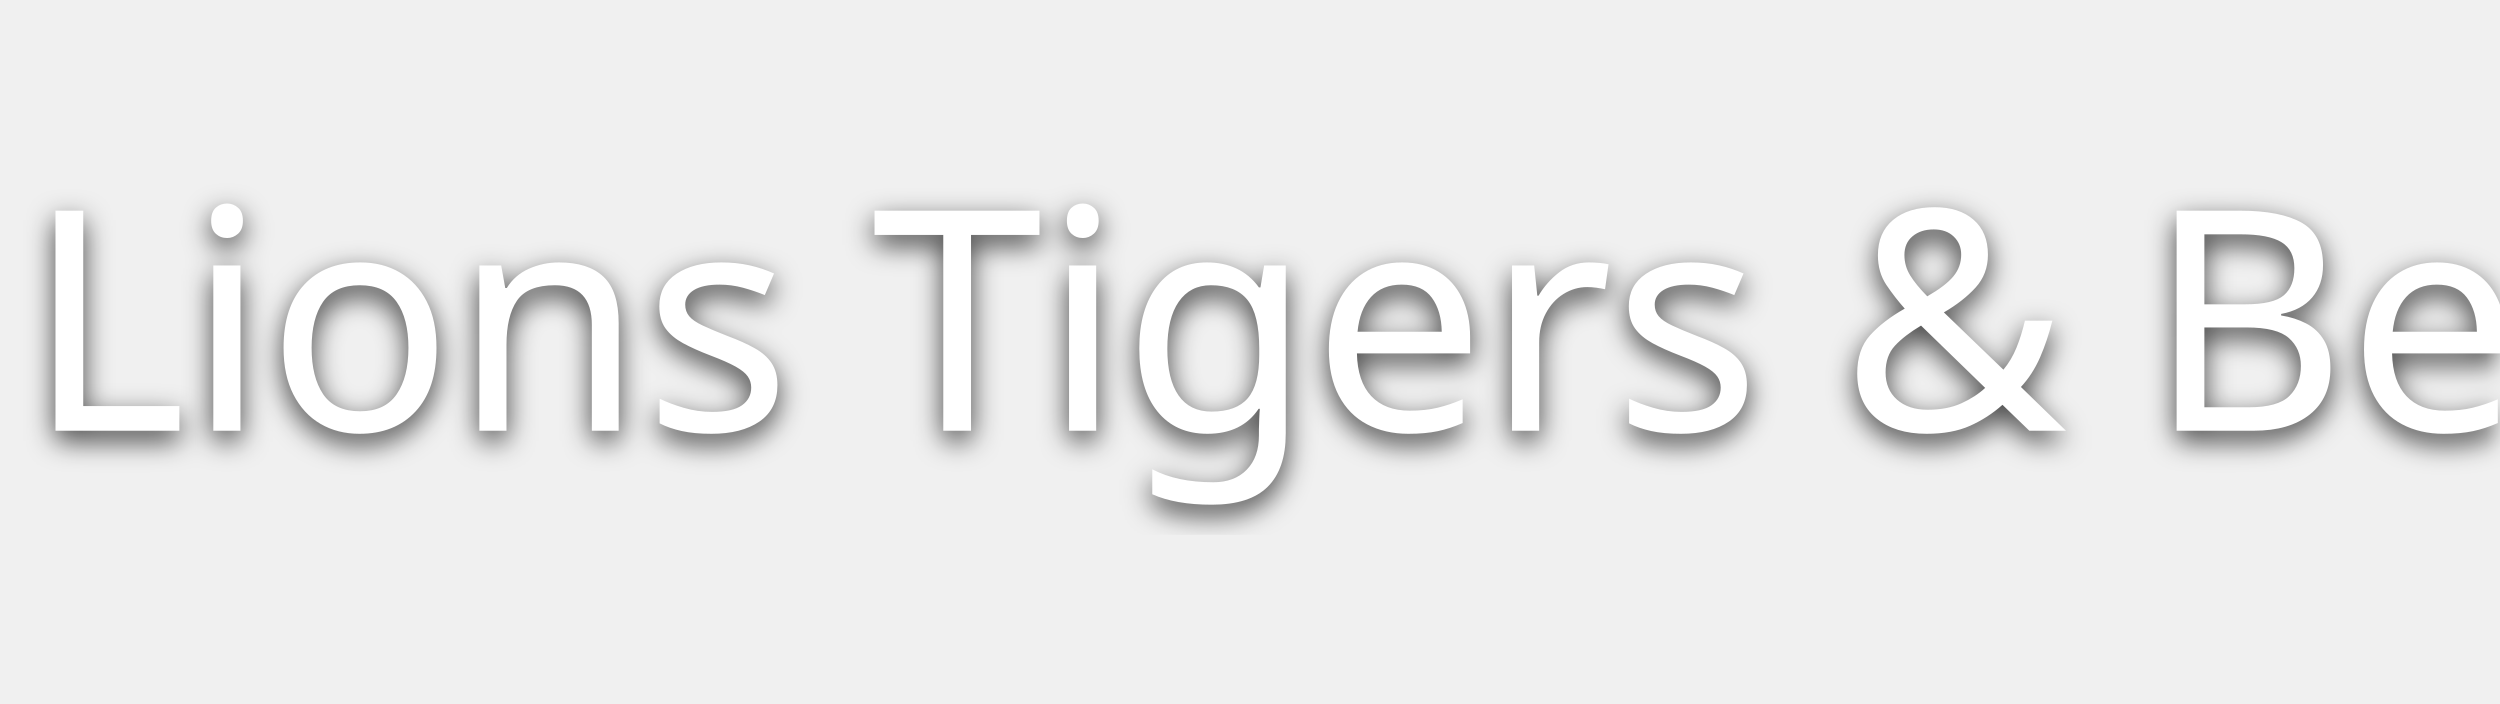
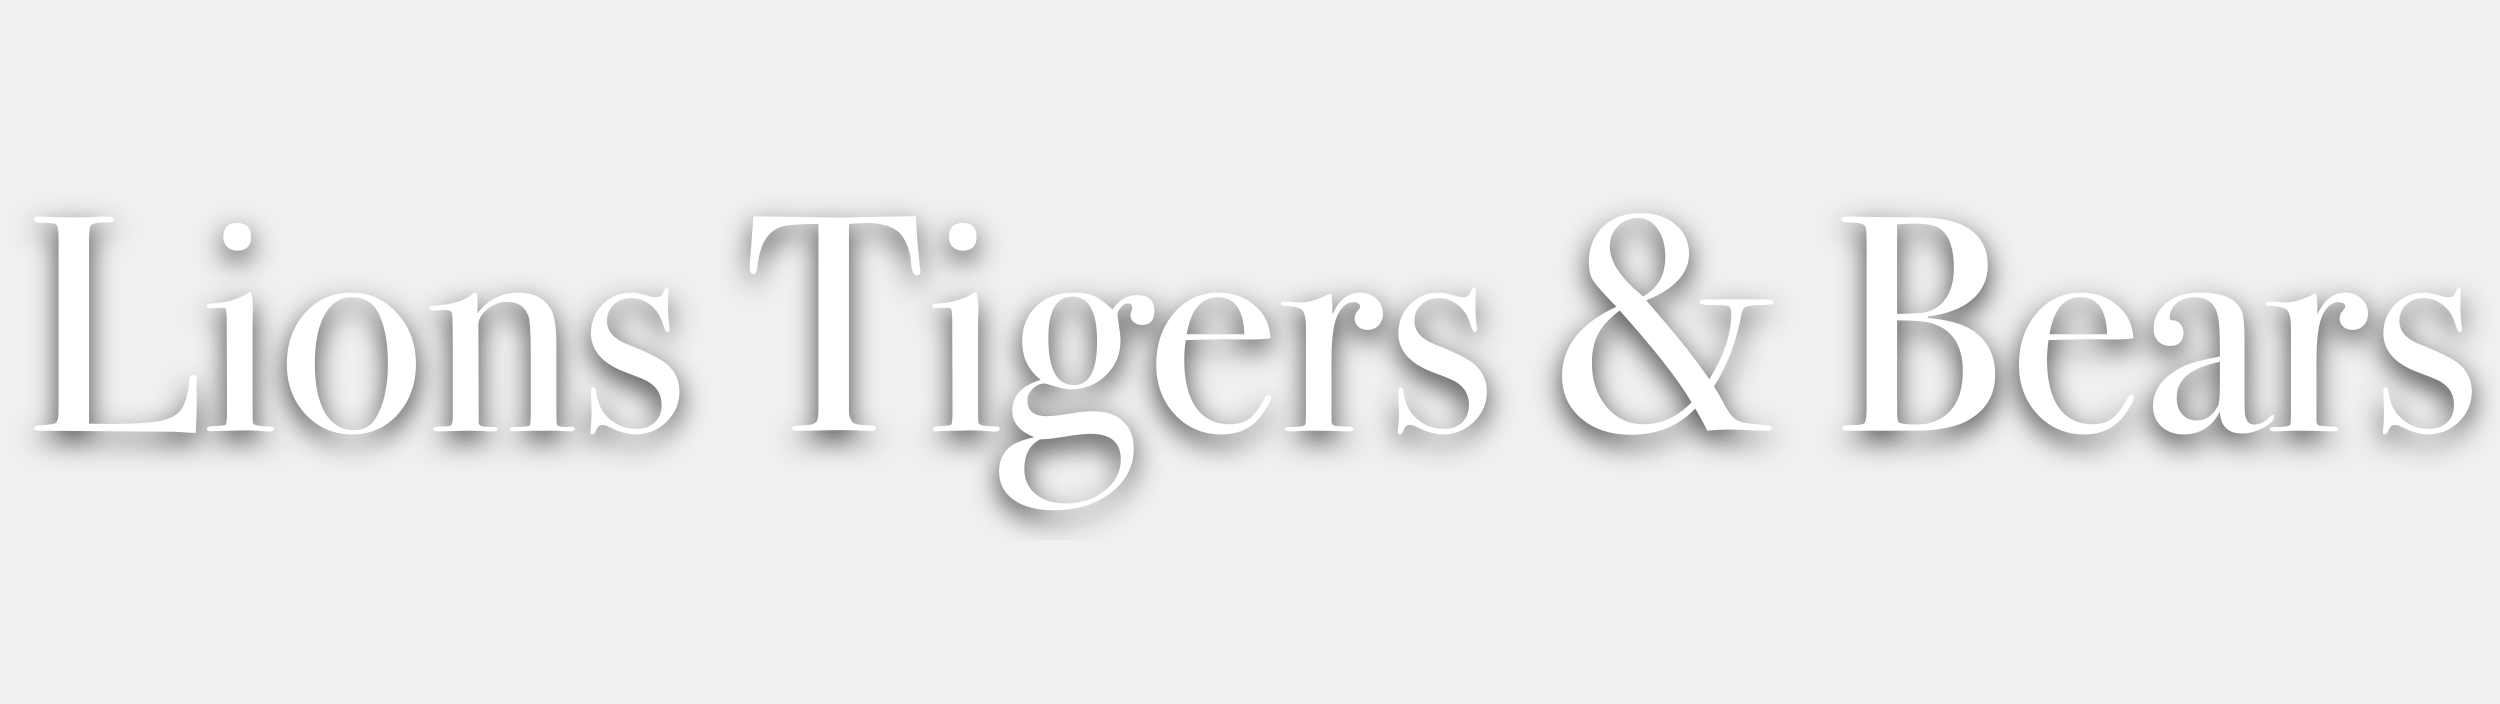
<svg xmlns="http://www.w3.org/2000/svg" id="svg8" version="1.1" viewBox="0 0 508 142.875" height="540" width="1920">
  <defs id="defs2">
    <filter id="filter1147" style="color-interpolation-filters:sRGB;">
      <feFlood id="feFlood1137" result="flood" flood-color="rgb(0,0,0)" flood-opacity="0.741" />
      <feComposite id="feComposite1139" result="composite1" operator="in" in2="SourceGraphic" in="flood" />
      <feGaussianBlur id="feGaussianBlur1141" result="blur" stdDeviation="2.8" in="composite1" />
      <feOffset id="feOffset1143" result="offset" dy="2" dx="0" />
      <feComposite id="feComposite1145" result="composite2" operator="over" in2="offset" in="SourceGraphic" />
    </filter>
  </defs>
  <g id="layer1">
-     <text id="text30" y="87.523" x="5.196" style="font-style:normal;font-variant:normal;font-weight:normal;font-stretch:normal;font-size:62.639px;line-height:1.25;font-family:'Bodoni 72 Oldstyle';-inkscape-font-specification:'Bodoni 72 Oldstyle, Normal';font-variant-ligatures:normal;font-variant-caps:normal;font-variant-numeric:normal;font-variant-east-asian:normal;fill:#ffffff;fill-opacity:1;stroke:none;stroke-width:0.652;filter:url(#filter1147)" xml:space="preserve">
-       <tspan style="font-style:normal;font-variant:normal;font-weight:normal;font-stretch:normal;font-size:62.639px;font-family:'Bodoni 72 Oldstyle';-inkscape-font-specification:'Bodoni 72 Oldstyle, Normal';font-variant-ligatures:normal;font-variant-caps:normal;font-variant-numeric:normal;font-variant-east-asian:normal;stroke-width:0.652;fill:#ffffff;fill-opacity:1;" y="87.523" x="5.196" id="tspan28">Lions Tigers &amp; Bears</tspan>
-     </text>
+     <g style="font-style:normal;font-variant:normal;font-weight:normal;font-stretch:normal;font-size:62.639px;line-height:1.25;font-family:'Bodoni 72 Oldstyle';-inkscape-font-specification:'Bodoni 72 Oldstyle, Normal';font-variant-ligatures:normal;font-variant-caps:normal;font-variant-numeric:normal;font-variant-east-asian:normal;fill:#ffffff;fill-opacity:1;stroke:none;stroke-width:0.652;filter:url(#filter1147)" id="text30" aria-label="Lions Tigers &amp; Bears">
+       <path id="path1149" style="font-style:normal;font-variant:normal;font-weight:normal;font-stretch:normal;font-size:62.639px;font-family:'Bodoni 72 Oldstyle';-inkscape-font-specification:'Bodoni 72 Oldstyle, Normal';font-variant-ligatures:normal;font-variant-caps:normal;font-variant-numeric:normal;font-variant-east-asian:normal;fill:#ffffff;fill-opacity:1;stroke-width:0.652" d="m 39.961,82.575 q 0,1.629 -0.188,5.387 h -0.689 q -0.376,0 -1.817,-0.125 -1.441,-0.125 -3.257,-0.125 L 7.952,87.523 q -1.065,0 -1.065,-0.564 0,-0.438 1.691,-0.564 2.38,-0.125 2.819,-0.501 0.501,-0.438 0.501,-2.38 V 48.311 q 0,-2.318 -0.501,-2.693 -0.438,-0.376 -3.32,-0.376 -1.19,0 -1.19,-0.689 0,-0.564 0.752,-0.564 h 0.564 q 2.067,0.188 8.206,0.188 0.564,0 2.192,-0.063 1.629,-0.125 2.693,-0.125 h 0.689 q 1.128,0 1.128,0.626 0,0.376 -0.376,0.501 -0.313,0.063 -2.13,0.125 -1.817,0.063 -2.192,0.626 -0.313,0.501 -0.313,3.257 v 36.957 q 1.691,0.063 4.698,0.063 7.329,0 10.336,-0.752 3.007,-0.752 4.072,-2.819 1.065,-2.067 1.253,-5.575 0.063,-0.814 0.752,-0.814 0.814,0 0.752,0.94 l -0.063,1.566 q 0,0.125 0,0.564 0.063,0.438 0.063,0.877 z" />
+       <path id="path1151" style="font-style:normal;font-variant:normal;font-weight:normal;font-stretch:normal;font-size:62.639px;font-family:'Bodoni 72 Oldstyle';-inkscape-font-specification:'Bodoni 72 Oldstyle, Normal';font-variant-ligatures:normal;font-variant-caps:normal;font-variant-numeric:normal;font-variant-east-asian:normal;fill:#ffffff;fill-opacity:1;stroke-width:0.652" d="m 51.014,48.123 q 0,2.819 -2.819,2.819 -1.19,0 -2.004,-0.752 -0.814,-0.814 -0.814,-1.942 0,-2.944 2.819,-2.944 2.819,0 2.819,2.819 z m 4.698,39.024 q 0,0.564 -1.065,0.564 0.063,0 -1.503,-0.125 -1.879,-0.125 -3.132,-0.125 l -6.515,0.125 q -0.313,0.063 -0.752,0.063 -0.689,0 -0.689,-0.438 0,-0.626 1.253,-0.626 2.38,-0.063 2.568,-0.313 0.251,-0.313 0.251,-2.631 l -0.063,-18.98 q -0.063,-1.566 -0.188,-1.817 -0.063,-0.313 -0.752,-0.313 l -1.817,0.063 q -0.251,0.063 -0.626,0.063 -0.689,0 -0.689,-0.501 0,-0.438 1.065,-0.501 4.197,-0.188 7.204,-2.004 l 0.626,-0.376 q 0.501,0.94 0.501,3.445 0,-0.125 0,0.626 -0.063,0.752 -0.063,2.443 v 17.101 q 0,2.506 0.063,2.944 0.125,0.438 0.689,0.564 0.94,0.251 2.756,0.251 0.877,0 0.877,0.501 z" />
+       <path id="path1153" style="font-style:normal;font-variant:normal;font-weight:normal;font-stretch:normal;font-size:62.639px;font-family:'Bodoni 72 Oldstyle';-inkscape-font-specification:'Bodoni 72 Oldstyle, Normal';font-variant-ligatures:normal;font-variant-caps:normal;font-variant-numeric:normal;font-variant-east-asian:normal;fill:#ffffff;fill-opacity:1;stroke-width:0.652" d="m 84.523,73.993 q 0,6.076 -3.696,10.21 -3.696,4.072 -9.208,4.072 -5.7,0 -9.521,-4.072 -3.821,-4.134 -3.821,-10.21 0,-6.264 3.696,-10.398 3.758,-4.134 9.333,-4.134 5.638,0 9.396,4.197 3.821,4.134 3.821,10.336 z m -5.7,-0.063 q 0,-6.89 -2.13,-10.711 -1.566,-2.819 -5.262,-2.819 -3.508,0 -5.512,3.633 -1.942,3.57 -1.942,9.96 0,6.327 2.067,9.897 2.13,3.508 5.888,3.508 2.881,0 4.259,-2.192 2.631,-4.134 2.631,-11.275 z" />
+       <path id="path1155" style="font-style:normal;font-variant:normal;font-weight:normal;font-stretch:normal;font-size:62.639px;font-family:'Bodoni 72 Oldstyle';-inkscape-font-specification:'Bodoni 72 Oldstyle, Normal';font-variant-ligatures:normal;font-variant-caps:normal;font-variant-numeric:normal;font-variant-east-asian:normal;fill:#ffffff;fill-opacity:1;stroke-width:0.652" d="m 116.812,87.147 q 0,0.501 -0.94,0.501 h -0.752 q -1.128,-0.125 -3.069,-0.125 -6.139,0 -7.266,0.125 h -0.438 q -0.814,0 -0.814,-0.438 0,-0.313 0.313,-0.376 0.376,-0.063 2.443,-0.125 1.19,-0.063 1.378,-0.313 0.188,-0.313 0.188,-2.067 V 72.302 q 0,-6.828 -0.501,-8.143 -1.065,-2.819 -4.259,-2.819 -3.132,0 -5.262,2.756 -0.626,0.814 -0.626,2.255 l 0.063,19.544 q 0,0.752 1.315,0.814 l 1.879,0.063 q 0.626,0 0.626,0.438 0,0.438 -0.752,0.438 h -1.002 q -1.378,-0.125 -4.385,-0.125 -0.689,0 -3.007,0.063 -2.255,0.063 -2.631,0.063 h -0.376 q -0.94,0 -0.94,-0.438 0,-0.438 1.128,-0.564 0.814,0 1.566,0 0.94,0 1.128,-0.438 l 0.188,-0.94 V 71.613 q 0,-7.141 -0.125,-7.893 -0.125,-0.752 -1.566,-0.752 -0.438,0 -1.503,0.125 h -0.313 q -1.253,0 -1.253,-0.438 0,-0.564 1.315,-0.564 1.879,-0.063 4.072,-0.689 2.192,-0.626 3.069,-1.441 0.564,-0.501 0.877,-0.501 0.438,0 0.438,1.19 v 3.007 q 3.257,-4.197 8.394,-4.197 4.51,0 6.515,3.32 1.128,1.879 1.128,7.141 v 14.282 q 0,2.004 0.188,2.192 0.376,0.376 1.817,0.376 0.188,0 0.689,-0.063 h 0.438 q 0.626,0 0.626,0.438 z" />
+       <path id="path1157" style="font-style:normal;font-variant:normal;font-weight:normal;font-stretch:normal;font-size:62.639px;font-family:'Bodoni 72 Oldstyle';-inkscape-font-specification:'Bodoni 72 Oldstyle, Normal';font-variant-ligatures:normal;font-variant-caps:normal;font-variant-numeric:normal;font-variant-east-asian:normal;fill:#ffffff;fill-opacity:1;stroke-width:0.652" d="m 138.065,79.568 q 0,3.633 -2.693,6.201 -2.631,2.506 -6.327,2.506 -2.13,0 -5.199,-1.503 -0.814,-0.438 -1.441,-0.438 -0.877,0 -1.315,1.19 -0.251,0.752 -0.689,0.752 -0.438,0 -0.438,-0.501 0,-0.313 0.063,-0.752 0.188,-1.253 0.188,-3.696 0,-0.188 -0.063,-1.503 -0.063,-1.315 -0.063,-1.754 v -0.689 q 0,-0.689 0.438,-0.689 0.501,0 0.564,0.689 0.376,2.881 1.629,4.51 2.506,3.257 6.702,3.257 2.255,0 3.633,-1.315 1.378,-1.315 1.378,-3.508 0,-2.443 -1.566,-3.884 -0.877,-0.814 -1.629,-1.128 -0.689,-0.376 -4.197,-1.691 -6.953,-2.631 -6.953,-7.893 0,-3.508 2.38,-5.888 2.38,-2.38 5.888,-2.38 1.253,0 3.758,0.752 0.626,0.188 1.128,0.188 1.315,0 1.629,-1.253 0.188,-0.626 0.564,-0.626 0.438,0 0.438,0.501 0,0.063 -0.063,0.376 l -0.063,2.631 q -0.063,1.503 0.313,4.823 v 0.125 q 0,0.501 -0.501,0.501 -0.376,0 -0.94,-1.879 -0.689,-2.255 -2.443,-3.633 -1.691,-1.378 -3.946,-1.378 -2.13,0 -3.508,1.315 -1.378,1.315 -1.378,3.32 0,3.132 4.197,4.761 6.515,2.568 8.268,4.259 2.255,2.192 2.255,5.324 z" />
+       <path id="path1159" style="font-style:normal;font-variant:normal;font-weight:normal;font-stretch:normal;font-size:62.639px;font-family:'Bodoni 72 Oldstyle';-inkscape-font-specification:'Bodoni 72 Oldstyle, Normal';font-variant-ligatures:normal;font-variant-caps:normal;font-variant-numeric:normal;font-variant-east-asian:normal;fill:#ffffff;fill-opacity:1;stroke-width:0.652" d="m 187.041,55.139 q 0,0.814 -0.752,0.814 -0.752,0 -1.065,-1.629 -0.125,-1.128 -0.251,-2.255 -0.438,-2.255 -1.441,-3.821 -1.315,-2.067 -4.322,-2.631 -1.942,-0.376 -3.132,-0.313 -2.944,0.125 -3.57,0.188 v 37.772 q 0,2.255 1.19,2.819 0.626,0.313 3.508,0.376 0.752,0.063 0.752,0.564 0,0.564 -1.002,0.564 -0.501,0 -0.877,-0.063 -3.758,-0.125 -5.324,-0.125 -2.067,0 -3.884,0.063 -1.817,0.063 -4.635,0.063 -1.441,0 -1.441,-0.501 0,-0.564 2.693,-0.626 1.942,0 2.506,-0.814 0.313,-0.501 0.313,-2.568 V 45.492 q -6.201,0.063 -7.705,0.626 -3.946,1.441 -4.635,7.705 -0.188,1.879 -0.877,1.879 -0.752,0 -0.752,-1.315 0,-0.689 0.063,-1.378 l 0.125,-1.441 q 0.188,-2.881 0.564,-7.579 h 2.819 l 12.778,0.188 q 2.255,0.063 7.016,-0.063 l 10.398,-0.188 q 0.125,3.508 0.814,10.398 0,0.188 0.063,0.501 0.063,0.251 0.063,0.313 z" />
+       <path id="path1161" style="font-style:normal;font-variant:normal;font-weight:normal;font-stretch:normal;font-size:62.639px;font-family:'Bodoni 72 Oldstyle';-inkscape-font-specification:'Bodoni 72 Oldstyle, Normal';font-variant-ligatures:normal;font-variant-caps:normal;font-variant-numeric:normal;font-variant-east-asian:normal;fill:#ffffff;fill-opacity:1;stroke-width:0.652" d="m 198.437,48.123 q 0,2.819 -2.819,2.819 -1.19,0 -2.004,-0.752 -0.814,-0.814 -0.814,-1.942 0,-2.944 2.819,-2.944 2.819,0 2.819,2.819 z m 4.698,39.024 q 0,0.564 -1.065,0.564 0.063,0 -1.503,-0.125 -1.879,-0.125 -3.132,-0.125 l -6.515,0.125 q -0.313,0.063 -0.752,0.063 -0.689,0 -0.689,-0.438 0,-0.626 1.253,-0.626 2.38,-0.063 2.568,-0.313 0.251,-0.313 0.251,-2.631 l -0.063,-18.98 q -0.063,-1.566 -0.188,-1.817 -0.063,-0.313 -0.752,-0.313 l -1.817,0.063 q -0.251,0.063 -0.626,0.063 -0.689,0 -0.689,-0.501 0,-0.438 1.065,-0.501 4.197,-0.188 7.204,-2.004 l 0.626,-0.376 q 0.501,0.94 0.501,3.445 0,-0.125 0,0.626 -0.063,0.752 -0.063,2.443 v 17.101 q 0,2.506 0.063,2.944 0.125,0.438 0.689,0.564 0.94,0.251 2.756,0.251 0.877,0 0.877,0.501 z" />
+       <path id="path1163" style="font-style:normal;font-variant:normal;font-weight:normal;font-stretch:normal;font-size:62.639px;font-family:'Bodoni 72 Oldstyle';-inkscape-font-specification:'Bodoni 72 Oldstyle, Normal';font-variant-ligatures:normal;font-variant-caps:normal;font-variant-numeric:normal;font-variant-east-asian:normal;fill:#ffffff;fill-opacity:1;stroke-width:0.652" d="m 234.577,63.156 q 0,2.881 -2.568,2.881 -0.877,0 -1.629,-0.564 -0.689,-0.626 -0.689,-1.378 0,-0.251 0.188,-0.752 0.188,-0.564 0.188,-0.877 0,-0.814 -0.877,-0.814 -0.752,0 -1.441,0.814 -0.689,0.752 -0.689,1.566 0,0.188 0.313,2.13 0.313,1.942 0.313,2.944 0,4.259 -2.944,7.141 -2.944,2.881 -7.329,2.881 -1.128,0 -4.134,-0.94 -0.814,-0.251 -1.065,-0.251 -1.315,0 -2.38,1.065 -1.065,1.065 -1.065,2.318 0,3.257 3.946,3.257 1.503,0 4.823,-0.564 2.568,-0.438 4.698,-0.438 3.821,0 5.951,2.004 2.192,2.004 2.192,5.575 0,5.387 -4.635,8.957 -4.573,3.57 -11.588,3.57 -5.199,0 -8.206,-2.13 -2.944,-2.067 -2.944,-5.763 0,-3.57 2.756,-5.387 1.378,-0.877 4.385,-1.566 -4.447,-1.754 -4.447,-5.387 0,-4.51 5.763,-6.264 -3.758,-2.944 -3.758,-7.767 0,-4.51 2.881,-7.204 2.881,-2.756 7.579,-2.756 2.568,0 4.134,0.689 1.629,0.689 3.758,2.756 2.004,-2.944 4.949,-2.944 3.57,0 3.57,3.195 z m -11.651,6.201 q 0,-9.083 -5.011,-9.083 -4.886,0 -4.886,8.456 0,9.521 5.199,9.521 4.698,0 4.698,-8.895 z m 4.823,23.991 q 0,-5.199 -6.139,-5.199 -1.754,0 -5.199,0.564 -3.383,0.564 -5.074,0.564 -3.195,1.691 -3.195,5.951 0,3.195 2.255,5.136 2.318,1.942 6.076,1.942 4.761,0 8.018,-2.631 3.257,-2.568 3.257,-6.327 z" />
+       <path id="path1165" style="font-style:normal;font-variant:normal;font-weight:normal;font-stretch:normal;font-size:62.639px;font-family:'Bodoni 72 Oldstyle';-inkscape-font-specification:'Bodoni 72 Oldstyle, Normal';font-variant-ligatures:normal;font-variant-caps:normal;font-variant-numeric:normal;font-variant-east-asian:normal;fill:#ffffff;fill-opacity:1;stroke-width:0.652" d="m 258.305,80.696 q 0,0.626 -1.002,2.255 -0.94,1.566 -1.942,2.568 -2.693,2.756 -7.204,2.756 -5.638,0 -9.459,-4.072 -3.758,-4.072 -3.758,-10.085 0,-6.264 3.57,-10.461 3.633,-4.197 9.02,-4.197 4.447,0 7.454,2.631 3.007,2.568 3.195,6.64 -2.004,0.313 -5.324,0.251 l -4.385,-0.063 q -0.438,0 -7.517,0.188 -0.313,2.067 -0.313,3.946 0,6.327 2.38,9.772 2.443,3.383 6.828,3.383 2.506,0 4.009,-1.128 1.503,-1.128 3.257,-4.322 0.251,-0.501 0.689,-0.501 0.501,0 0.501,0.438 z M 252.855,67.917 q -0.251,-7.517 -5.387,-7.517 -5.074,0 -6.327,7.517 z" />
+       <path id="path1167" style="font-style:normal;font-variant:normal;font-weight:normal;font-stretch:normal;font-size:62.639px;font-family:'Bodoni 72 Oldstyle';-inkscape-font-specification:'Bodoni 72 Oldstyle, Normal';font-variant-ligatures:normal;font-variant-caps:normal;font-variant-numeric:normal;font-variant-east-asian:normal;fill:#ffffff;fill-opacity:1;stroke-width:0.652" d="m 281.023,63.72 q 0,1.441 -0.877,2.38 -0.877,0.94 -2.255,0.94 -1.128,0 -1.879,-0.626 -0.752,-0.689 -0.752,-1.691 0,-0.877 0.564,-1.503 0.564,-0.626 0.564,-0.877 0,-0.94 -1.378,-0.94 -1.754,0 -3.007,2.192 -1.441,2.568 -1.441,9.521 V 85.519 q 0,0.752 0.501,0.94 0.564,0.188 3.257,0.251 0.689,0.125 0.689,0.501 0,0.438 -0.814,0.438 -1.441,0 -2.693,-0.063 -1.253,-0.063 -4.761,-0.063 -1.817,0 -2.631,0.063 -0.814,0.063 -2.067,0.063 -1.002,0 -1.002,-0.438 0,-0.438 0.814,-0.438 h 0.877 q 2.13,0 2.506,-0.501 0.125,-0.251 0.125,-2.318 V 66.727 q 0,-3.445 -1.065,-3.946 -1.002,-0.564 -3.257,-0.626 -0.752,0 -0.752,-0.438 0,-0.438 0.626,-0.438 h 0.438 q 0.94,0 1.879,0.125 0.94,0.063 0.814,0.063 2.318,0 5.136,-1.315 l 0.814,-0.376 0.501,-0.188 q 0.251,1.503 0.251,3.007 v 1.253 q 2.004,-4.385 5.638,-4.385 2.004,0 3.32,1.253 1.315,1.19 1.315,3.007 z" />
+       <path id="path1169" style="font-style:normal;font-variant:normal;font-weight:normal;font-stretch:normal;font-size:62.639px;font-family:'Bodoni 72 Oldstyle';-inkscape-font-specification:'Bodoni 72 Oldstyle, Normal';font-variant-ligatures:normal;font-variant-caps:normal;font-variant-numeric:normal;font-variant-east-asian:normal;fill:#ffffff;fill-opacity:1;stroke-width:0.652" d="m 302.126,79.568 q 0,3.633 -2.693,6.201 -2.631,2.506 -6.327,2.506 -2.13,0 -5.199,-1.503 -0.814,-0.438 -1.441,-0.438 -0.877,0 -1.315,1.19 -0.251,0.752 -0.689,0.752 -0.438,0 -0.438,-0.501 0,-0.313 0.063,-0.752 0.188,-1.253 0.188,-3.696 0,-0.188 -0.063,-1.503 -0.063,-1.315 -0.063,-1.754 v -0.689 q 0,-0.689 0.438,-0.689 0.501,0 0.564,0.689 0.376,2.881 1.629,4.51 2.506,3.257 6.702,3.257 2.255,0 3.633,-1.315 1.378,-1.315 1.378,-3.508 0,-2.443 -1.566,-3.884 -0.877,-0.814 -1.629,-1.128 -0.689,-0.376 -4.197,-1.691 -6.953,-2.631 -6.953,-7.893 0,-3.508 2.38,-5.888 2.38,-2.38 5.888,-2.38 1.253,0 3.758,0.752 0.626,0.188 1.128,0.188 1.315,0 1.629,-1.253 0.188,-0.626 0.564,-0.626 0.438,0 0.438,0.501 0,0.063 -0.063,0.376 l -0.063,2.631 q -0.063,1.503 0.313,4.823 v 0.125 q 0,0.501 -0.501,0.501 -0.376,0 -0.94,-1.879 -0.689,-2.255 -2.443,-3.633 -1.691,-1.378 -3.946,-1.378 -2.13,0 -3.508,1.315 -1.378,1.315 -1.378,3.32 0,3.132 4.197,4.761 6.515,2.568 8.268,4.259 2.255,2.192 2.255,5.324 z" />
+       <path id="path1171" style="font-style:normal;font-variant:normal;font-weight:normal;font-stretch:normal;font-size:62.639px;font-family:'Bodoni 72 Oldstyle';-inkscape-font-specification:'Bodoni 72 Oldstyle, Normal';font-variant-ligatures:normal;font-variant-caps:normal;font-variant-numeric:normal;font-variant-east-asian:normal;fill:#ffffff;fill-opacity:1;stroke-width:0.652" d="m 360.373,61.403 q 0,0.376 -0.438,0.438 -0.376,0.063 -2.881,0.188 -1.942,0.063 -2.506,0.438 -0.564,0.376 -0.814,1.942 -1.441,7.83 -5.45,14.094 1.253,2.004 1.817,3.132 1.503,3.007 2.881,3.758 1.441,0.752 5.7,0.94 1.315,0.063 1.315,0.689 0,0.501 -0.877,0.501 -1.566,0 -5.763,-0.188 -1.441,-0.063 -1.942,-0.063 -2.067,0 -4.51,0.251 -0.251,-0.689 -2.13,-4.009 l -0.313,-0.501 q -5.011,5.324 -13.092,5.324 -6.201,0 -10.085,-3.32 -3.884,-3.32 -3.884,-8.644 0,-8.895 11.025,-14.031 -0.125,-0.188 -0.814,-0.877 -3.195,-3.32 -4.009,-4.635 -0.752,-1.378 -0.752,-3.57 0,-4.447 2.881,-7.204 2.944,-2.756 7.579,-2.756 4.447,0 7.141,2.318 2.756,2.255 2.756,5.951 0,5.951 -8.707,9.459 0.376,0.438 3.132,3.633 5.512,6.327 9.709,12.403 4.447,-7.141 4.447,-13.28 0,-1.378 -0.564,-1.566 -0.564,-0.251 -4.009,-0.251 -1.879,0 -1.879,-0.626 0,-0.501 1.065,-0.501 h 10.148 q 2.881,0 3.132,0.063 0.689,0.188 0.689,0.501 z m -21.986,-9.208 q 0,-3.508 -1.566,-5.7 Q 335.317,44.302 332.874,44.302 q -2.506,0 -4.134,1.691 -1.629,1.629 -1.629,4.134 0,4.635 6.765,10.085 4.51,-2.443 4.51,-8.018 z m 5.324,29.566 q -3.821,-6.64 -14.595,-18.667 -3.069,2.318 -4.385,4.761 -1.253,2.443 -1.253,5.888 0,5.324 2.944,8.895 3.007,3.57 7.454,3.57 5.575,0 9.834,-4.447 z" />
+       <path id="path1173" style="font-style:normal;font-variant:normal;font-weight:normal;font-stretch:normal;font-size:62.639px;font-family:'Bodoni 72 Oldstyle';-inkscape-font-specification:'Bodoni 72 Oldstyle, Normal';font-variant-ligatures:normal;font-variant-caps:normal;font-variant-numeric:normal;font-variant-east-asian:normal;fill:#ffffff;fill-opacity:1;stroke-width:0.652" d="m 405.415,76.123 q 0,6.389 -5.825,9.459 -2.819,1.503 -8.081,1.879 -1.441,0.063 -8.519,0.063 h -7.642 q -1.065,0 -1.065,-0.564 0,-0.564 1.942,-0.564 2.255,0 2.631,-0.438 0.438,-0.501 0.438,-2.881 V 49.188 q 0,-2.756 -0.251,-3.195 -0.438,-0.752 -3.195,-0.814 -1.691,0 -1.691,-0.626 0,-0.564 1.566,-0.564 0.063,0 0.752,0 0.689,0.063 1.253,0.063 l 12.215,0.125 q 6.765,0.063 10.085,2.255 3.884,2.568 3.884,7.454 0,4.259 -3.195,7.016 -3.195,2.693 -8.957,3.383 v 0.376 q 5.7,0.376 8.895,2.38 4.761,3.007 4.761,9.083 z m -8.394,-21.611 q 0,-6.013 -2.756,-8.018 -1.441,-1.065 -5.45,-1.065 -1.065,0 -3.32,0.188 v 18.165 h 0.564 l 3.445,-0.125 q 3.57,-0.125 5.512,-2.506 2.004,-2.443 2.004,-6.64 z m 1.817,20.922 q 0,-7.893 -6.389,-9.772 -1.879,-0.564 -6.953,-0.564 v 18.667 q 0,1.817 0.376,2.067 0.626,0.438 3.508,0.438 4.322,0 6.89,-2.756 2.568,-2.756 2.568,-8.08 z" />
+       <path id="path1175" style="font-style:normal;font-variant:normal;font-weight:normal;font-stretch:normal;font-size:62.639px;font-family:'Bodoni 72 Oldstyle';-inkscape-font-specification:'Bodoni 72 Oldstyle, Normal';font-variant-ligatures:normal;font-variant-caps:normal;font-variant-numeric:normal;font-variant-east-asian:normal;fill:#ffffff;fill-opacity:1;stroke-width:0.652" d="m 433.622,80.696 q 0,0.626 -1.002,2.255 -0.94,1.566 -1.942,2.568 -2.693,2.756 -7.204,2.756 -5.638,0 -9.459,-4.072 -3.758,-4.072 -3.758,-10.085 0,-6.264 3.57,-10.461 3.633,-4.197 9.02,-4.197 4.447,0 7.454,2.631 3.007,2.568 3.195,6.64 -2.004,0.313 -5.324,0.251 l -4.385,-0.063 q -0.438,0 -7.517,0.188 -0.313,2.067 -0.313,3.946 0,6.327 2.38,9.772 2.443,3.383 6.828,3.383 2.506,0 4.009,-1.128 1.503,-1.128 3.257,-4.322 0.251,-0.501 0.689,-0.501 0.501,0 0.501,0.438 z M 428.173,67.917 q -0.251,-7.517 -5.387,-7.517 -5.074,0 -6.327,7.517 z" />
+       <path id="path1177" style="font-style:normal;font-variant:normal;font-weight:normal;font-stretch:normal;font-size:62.639px;font-family:'Bodoni 72 Oldstyle';-inkscape-font-specification:'Bodoni 72 Oldstyle, Normal';font-variant-ligatures:normal;font-variant-caps:normal;font-variant-numeric:normal;font-variant-east-asian:normal;fill:#ffffff;fill-opacity:1;stroke-width:0.652" d="m 462.104,84.704 q 0,1.065 -2.255,2.255 -2.192,1.128 -4.259,1.128 -4.322,0 -4.51,-4.447 -2.38,4.635 -7.391,4.635 -2.693,0 -4.447,-1.566 -1.754,-1.629 -1.754,-4.134 0,-5.136 6.201,-8.143 2.13,-1.002 7.391,-2.004 v -1.566 q 0,-5.512 -0.564,-7.266 -1.002,-3.195 -4.51,-3.195 -2.192,0 -3.696,1.19 -1.441,1.19 -1.441,3.007 0,0.501 0.752,0.501 0.814,0 1.441,0.752 0.626,0.752 0.626,1.691 0,2.756 -2.756,2.756 -1.441,0 -2.38,-0.94 -0.94,-1.002 -0.94,-2.506 0,-2.944 2.318,-5.074 2.568,-2.318 7.141,-2.318 6.89,0 8.456,3.758 0.564,1.441 0.564,5.7 v 11.714 q 0,2.881 0.063,3.383 0.313,2.255 1.817,2.255 1.754,0 2.881,-1.253 0.626,-0.689 0.94,-0.689 0.313,0 0.313,0.376 z M 451.079,78.065 v -4.573 q -4.698,1.065 -6.765,2.819 -2.004,1.691 -2.004,4.573 0,2.004 1.128,3.32 1.19,1.253 2.944,1.253 2.693,0 4.322,-3.007 0.376,-0.689 0.376,-4.385 z" />
+       <path id="path1179" style="font-style:normal;font-variant:normal;font-weight:normal;font-stretch:normal;font-size:62.639px;font-family:'Bodoni 72 Oldstyle';-inkscape-font-specification:'Bodoni 72 Oldstyle, Normal';font-variant-ligatures:normal;font-variant-caps:normal;font-variant-numeric:normal;font-variant-east-asian:normal;fill:#ffffff;fill-opacity:1;stroke-width:0.652" d="m 481.176,63.72 q 0,1.441 -0.877,2.38 -0.877,0.94 -2.255,0.94 -1.128,0 -1.879,-0.626 -0.752,-0.689 -0.752,-1.691 0,-0.877 0.564,-1.503 0.564,-0.626 0.564,-0.877 0,-0.94 -1.378,-0.94 -1.754,0 -3.007,2.192 -1.441,2.568 -1.441,9.521 V 85.519 q 0,0.752 0.501,0.94 0.564,0.188 3.257,0.251 0.689,0.125 0.689,0.501 0,0.438 -0.814,0.438 -1.441,0 -2.693,-0.063 -1.253,-0.063 -4.761,-0.063 -1.817,0 -2.631,0.063 -0.814,0.063 -2.067,0.063 -1.002,0 -1.002,-0.438 0,-0.438 0.814,-0.438 h 0.877 q 2.13,0 2.506,-0.501 0.125,-0.251 0.125,-2.318 V 66.727 q 0,-3.445 -1.065,-3.946 -1.002,-0.564 -3.257,-0.626 -0.752,0 -0.752,-0.438 0,-0.438 0.626,-0.438 h 0.438 q 0.94,0 1.879,0.125 0.94,0.063 0.814,0.063 2.318,0 5.136,-1.315 l 0.814,-0.376 0.501,-0.188 q 0.251,1.503 0.251,3.007 v 1.253 q 2.004,-4.385 5.638,-4.385 2.004,0 3.32,1.253 1.315,1.19 1.315,3.007 z" />
+       <path id="path1181" style="font-style:normal;font-variant:normal;font-weight:normal;font-stretch:normal;font-size:62.639px;font-family:'Bodoni 72 Oldstyle';-inkscape-font-specification:'Bodoni 72 Oldstyle, Normal';font-variant-ligatures:normal;font-variant-caps:normal;font-variant-numeric:normal;font-variant-east-asian:normal;fill:#ffffff;fill-opacity:1;stroke-width:0.652" d="m 502.279,79.568 q 0,3.633 -2.693,6.201 -2.631,2.506 -6.327,2.506 -2.13,0 -5.199,-1.503 -0.814,-0.438 -1.441,-0.438 -0.877,0 -1.315,1.19 -0.251,0.752 -0.689,0.752 -0.438,0 -0.438,-0.501 0,-0.313 0.063,-0.752 0.188,-1.253 0.188,-3.696 0,-0.188 -0.063,-1.503 -0.063,-1.315 -0.063,-1.754 v -0.689 q 0,-0.689 0.438,-0.689 0.501,0 0.564,0.689 0.376,2.881 1.629,4.51 2.506,3.257 6.702,3.257 2.255,0 3.633,-1.315 1.378,-1.315 1.378,-3.508 0,-2.443 -1.566,-3.884 -0.877,-0.814 -1.629,-1.128 -0.689,-0.376 -4.197,-1.691 -6.953,-2.631 -6.953,-7.893 0,-3.508 2.38,-5.888 2.38,-2.38 5.888,-2.38 1.253,0 3.758,0.752 0.626,0.188 1.128,0.188 1.315,0 1.629,-1.253 0.188,-0.626 0.564,-0.626 0.438,0 0.438,0.501 0,0.063 -0.063,0.376 l -0.063,2.631 q -0.063,1.503 0.313,4.823 v 0.125 q 0,0.501 -0.501,0.501 -0.376,0 -0.94,-1.879 -0.689,-2.255 -2.443,-3.633 -1.691,-1.378 -3.946,-1.378 -2.13,0 -3.508,1.315 -1.378,1.315 -1.378,3.32 0,3.132 4.197,4.761 6.515,2.568 8.268,4.259 2.255,2.192 2.255,5.324 z" />
+     </g>
  </g>
</svg>
